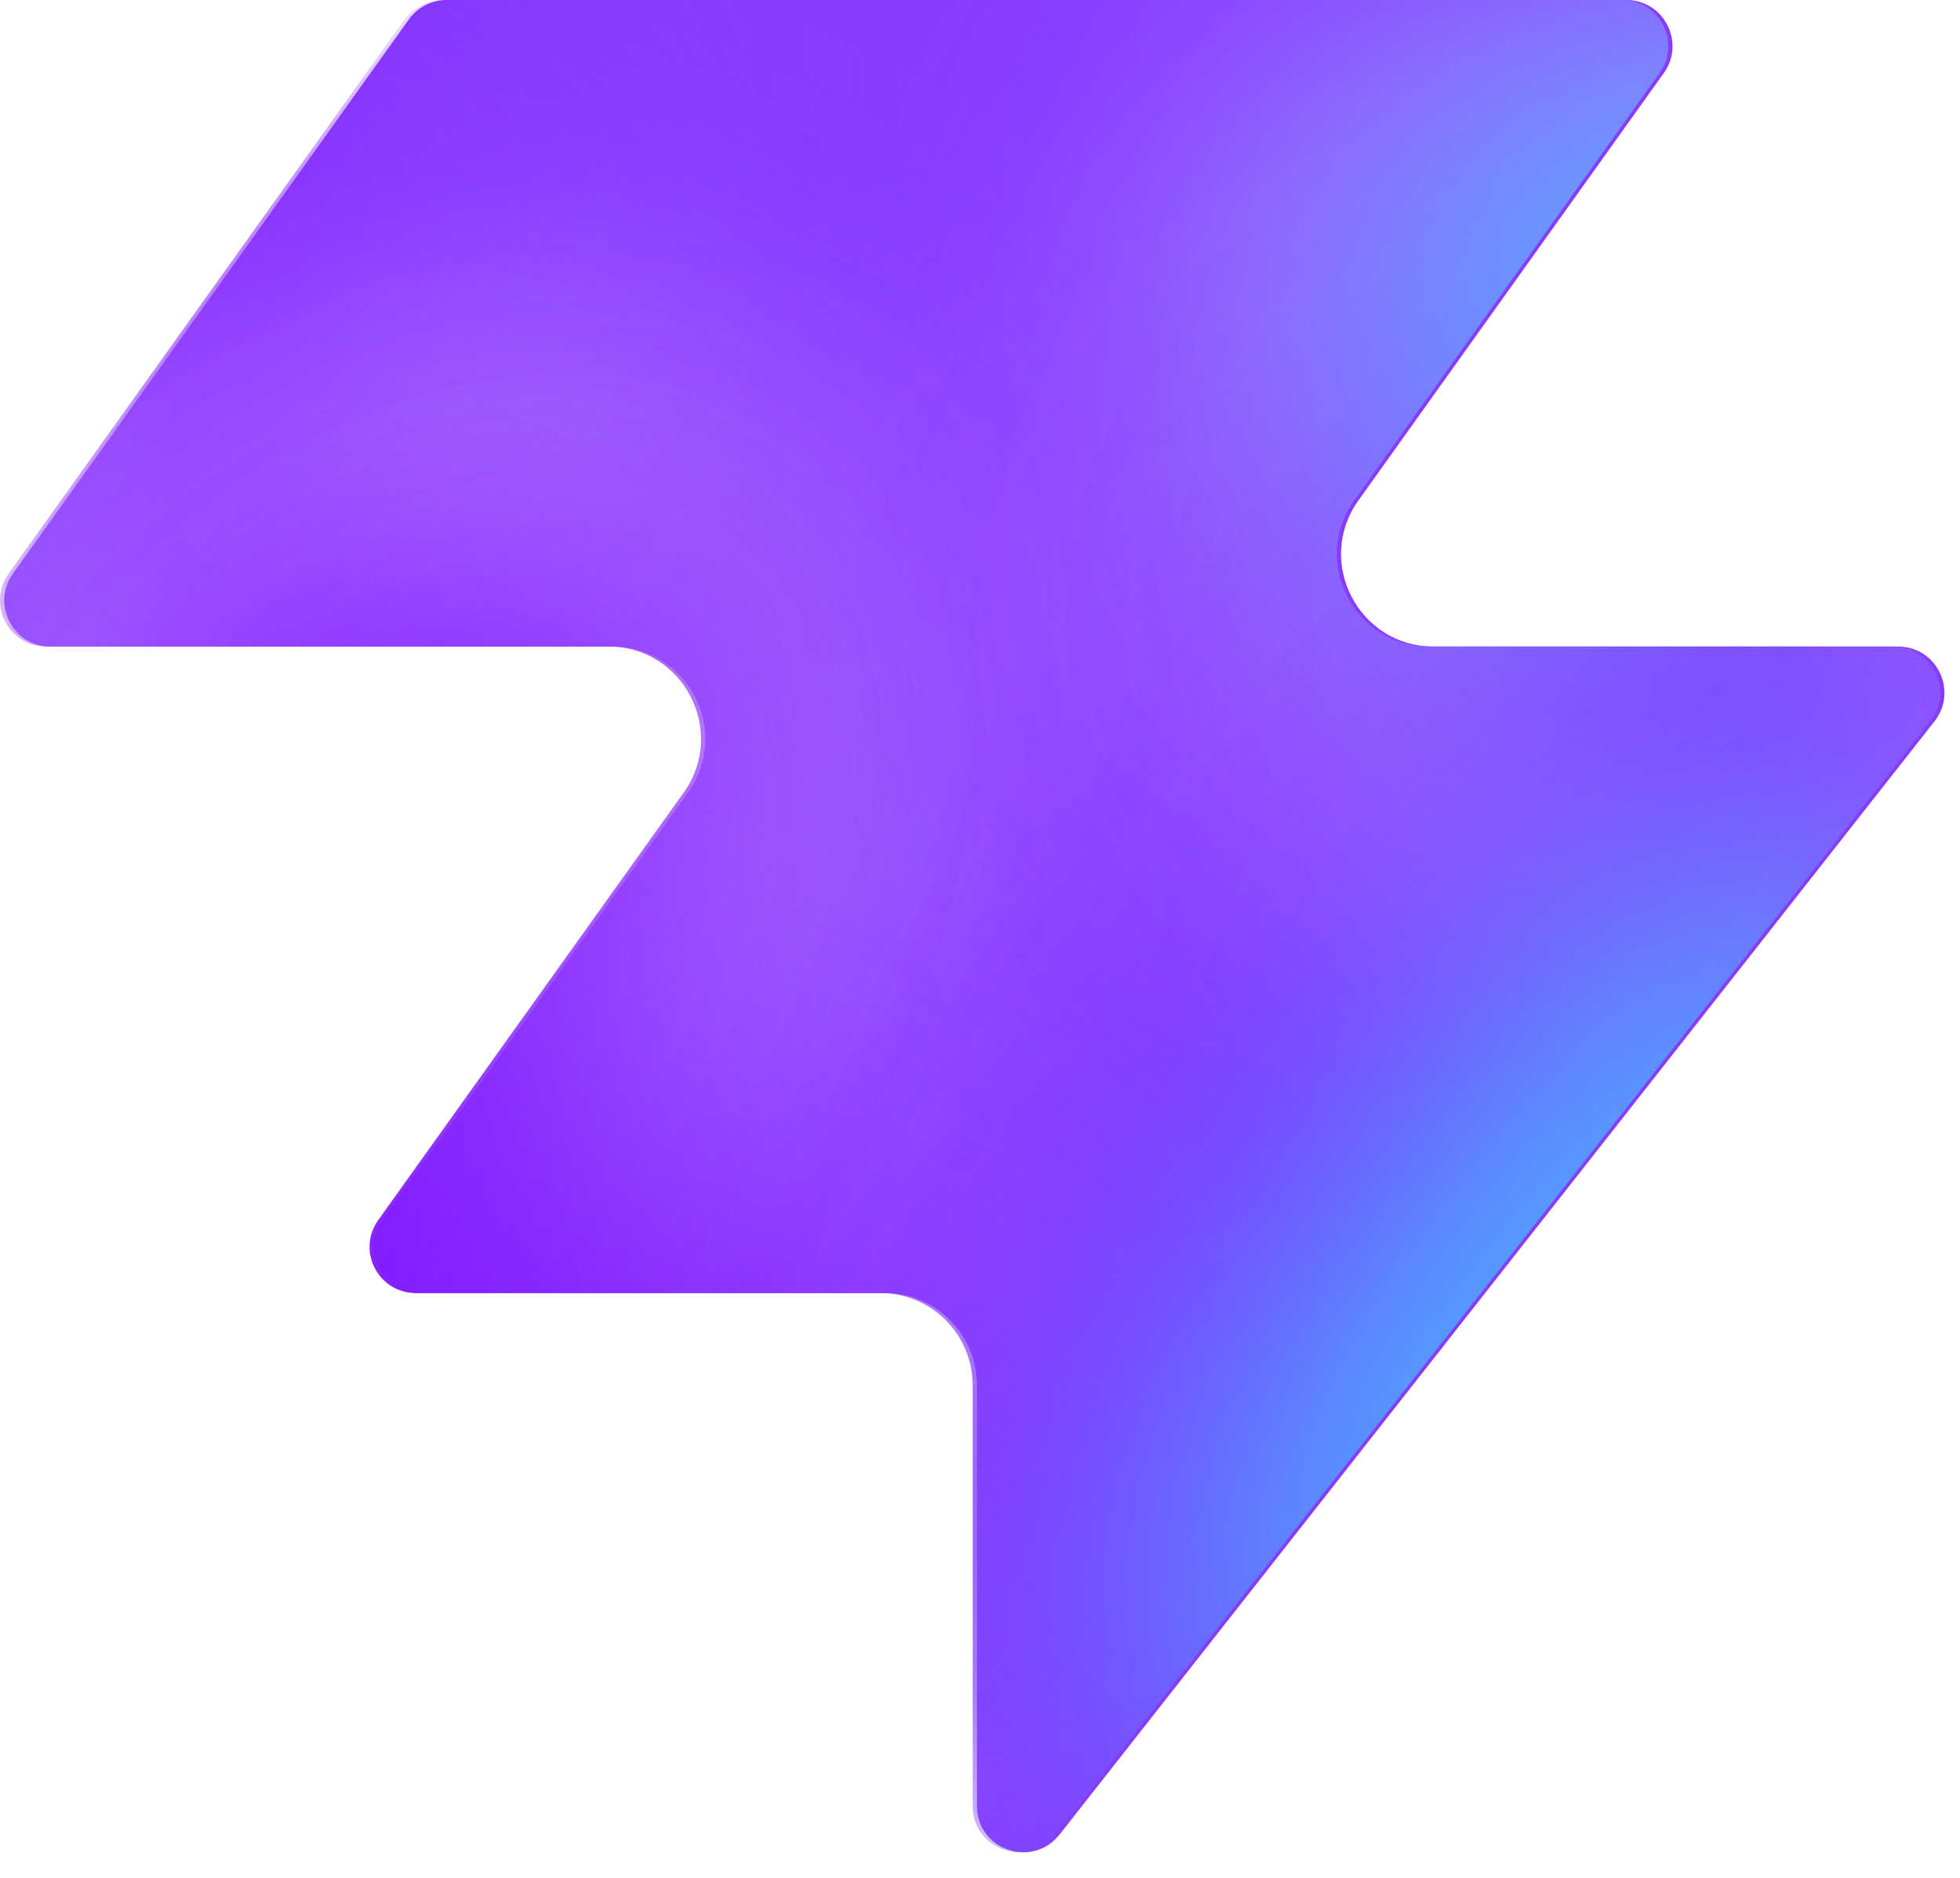
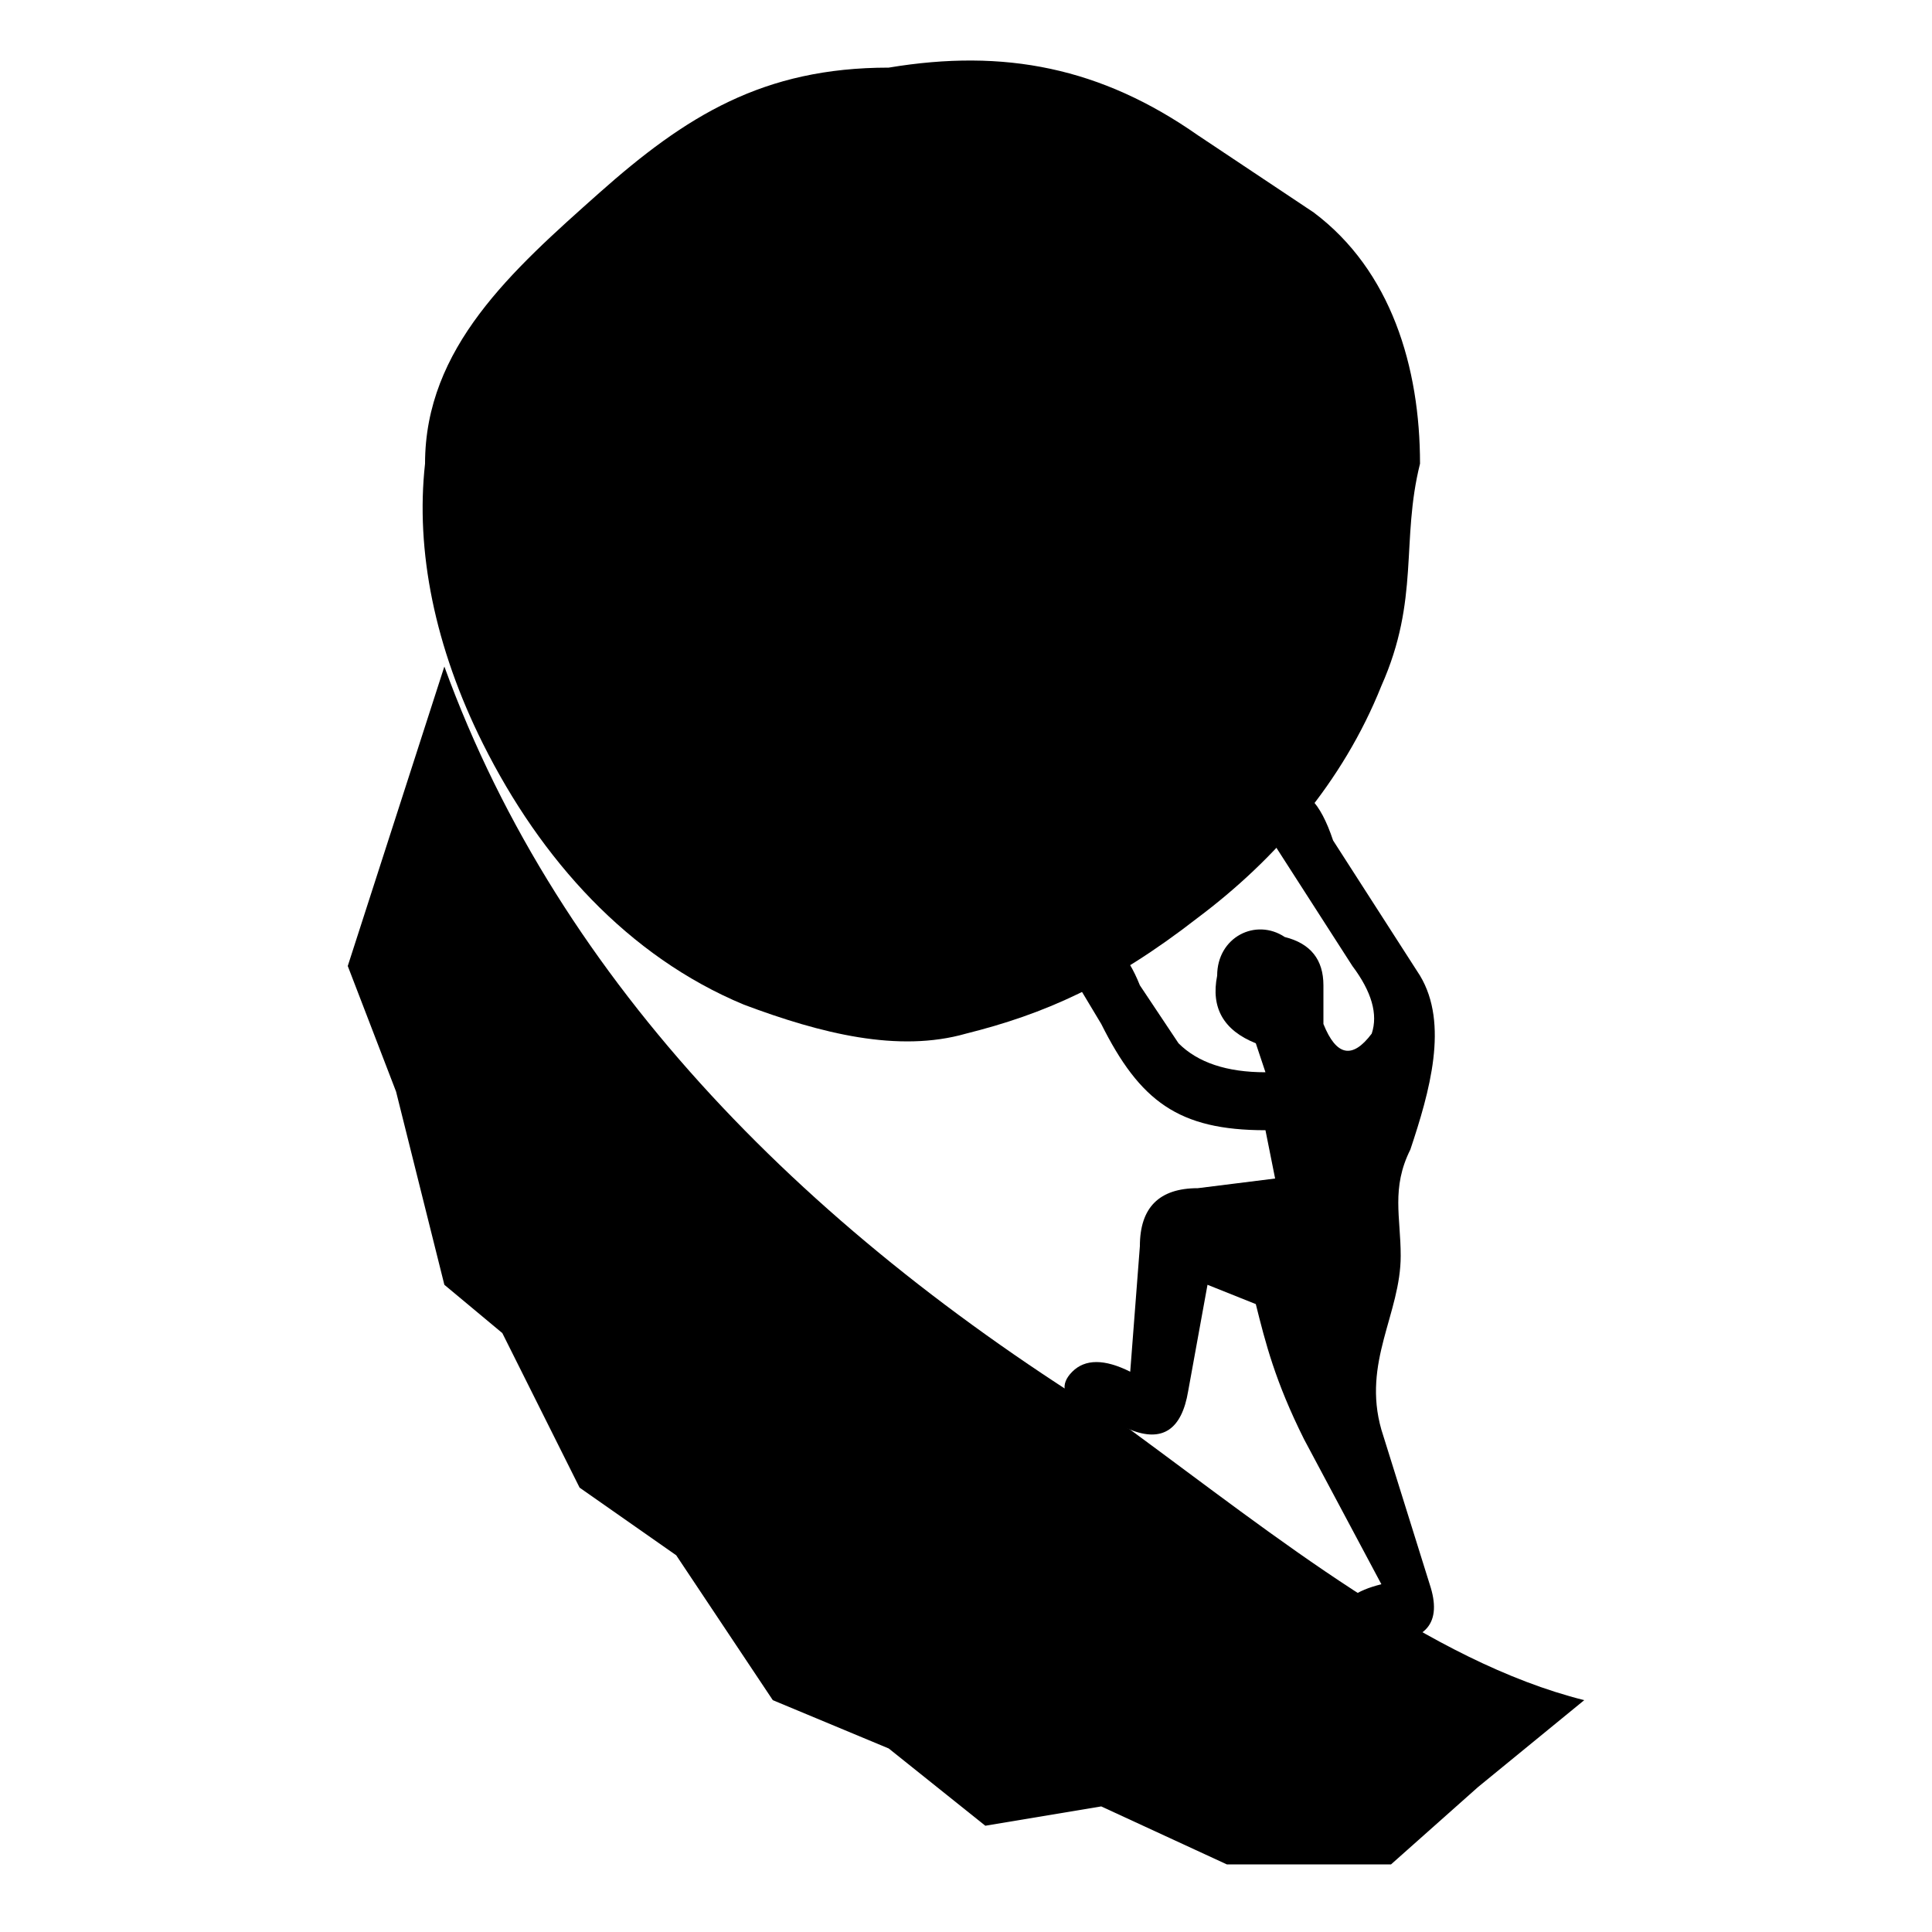
- <svg xmlns="http://www.w3.org/2000/svg" width="48" height="46" fill="none" viewBox="0 0 48 46">
-   <path fill="#863bff" d="M25.946 44.938c-.664.845-2.021.375-2.021-.698V33.937a2.26 2.26 0 0 0-2.262-2.262H10.287c-.92 0-1.456-1.04-.92-1.788l7.48-10.471c1.07-1.497 0-3.578-1.842-3.578H1.237c-.92 0-1.456-1.04-.92-1.788L10.013.474c.214-.297.556-.474.92-.474h28.894c.92 0 1.456 1.04.92 1.788l-7.48 10.471c-1.07 1.498 0 3.579 1.842 3.579h11.377c.943 0 1.473 1.088.89 1.83L25.947 44.94z" style="fill:#863bff;fill:color(display-p3 .525 .23 1);fill-opacity:1" />
-   <mask id="a" width="48" height="46" x="0" y="0" maskUnits="userSpaceOnUse" style="mask-type:alpha">
-     <path fill="#000" d="M25.842 44.938c-.664.844-2.021.375-2.021-.698V33.937a2.26 2.26 0 0 0-2.262-2.262H10.183c-.92 0-1.456-1.04-.92-1.788l7.48-10.471c1.07-1.498 0-3.579-1.842-3.579H1.133c-.92 0-1.456-1.04-.92-1.787L9.91.473c.214-.297.556-.474.92-.474h28.894c.92 0 1.456 1.04.92 1.788l-7.48 10.471c-1.07 1.498 0 3.578 1.842 3.578h11.377c.943 0 1.473 1.088.89 1.832L25.843 44.94z" style="fill:#000;fill-opacity:1" />
-   </mask>
-   <g mask="url(#a)">
-     <g filter="url(#b)">
-       <ellipse cx="5.508" cy="14.704" fill="#ede6ff" rx="5.508" ry="14.704" style="fill:#ede6ff;fill:color(display-p3 .927 .903 1);fill-opacity:1" transform="matrix(.00324 1 1 -.00324 -4.47 31.516)" />
-     </g>
-     <g filter="url(#c)">
-       <ellipse cx="10.399" cy="29.851" fill="#ede6ff" rx="10.399" ry="29.851" style="fill:#ede6ff;fill:color(display-p3 .927 .903 1);fill-opacity:1" transform="matrix(.00324 1 1 -.00324 -39.328 7.883)" />
-     </g>
-     <g filter="url(#d)">
-       <ellipse cx="5.508" cy="30.487" fill="#7e14ff" rx="5.508" ry="30.487" style="fill:#7e14ff;fill:color(display-p3 .492 .077 1);fill-opacity:1" transform="rotate(89.814 -25.913 -14.639)scale(1 -1)" />
-     </g>
-     <g filter="url(#e)">
-       <ellipse cx="5.508" cy="30.599" fill="#7e14ff" rx="5.508" ry="30.599" style="fill:#7e14ff;fill:color(display-p3 .492 .077 1);fill-opacity:1" transform="rotate(89.814 -32.644 -3.334)scale(1 -1)" />
-     </g>
-     <g filter="url(#f)">
-       <ellipse cx="5.508" cy="30.599" fill="#7e14ff" rx="5.508" ry="30.599" style="fill:#7e14ff;fill:color(display-p3 .492 .077 1);fill-opacity:1" transform="matrix(.00324 1 1 -.00324 -34.34 30.47)" />
-     </g>
-     <g filter="url(#g)">
-       <ellipse cx="14.072" cy="22.078" fill="#ede6ff" rx="14.072" ry="22.078" style="fill:#ede6ff;fill:color(display-p3 .927 .903 1);fill-opacity:1" transform="rotate(93.35 24.506 48.493)scale(-1 1)" />
-     </g>
-     <g filter="url(#h)">
-       <ellipse cx="3.47" cy="21.501" fill="#7e14ff" rx="3.47" ry="21.501" style="fill:#7e14ff;fill:color(display-p3 .492 .077 1);fill-opacity:1" transform="rotate(89.009 28.708 47.59)scale(-1 1)" />
-     </g>
-     <g filter="url(#i)">
-       <ellipse cx="3.47" cy="21.501" fill="#7e14ff" rx="3.47" ry="21.501" style="fill:#7e14ff;fill:color(display-p3 .492 .077 1);fill-opacity:1" transform="rotate(89.009 28.708 47.59)scale(-1 1)" />
-     </g>
-     <g filter="url(#j)">
-       <ellipse cx=".387" cy="8.972" fill="#7e14ff" rx="4.407" ry="29.108" style="fill:#7e14ff;fill:color(display-p3 .492 .077 1);fill-opacity:1" transform="rotate(39.51 .387 8.972)" />
-     </g>
-     <g filter="url(#k)">
-       <ellipse cx="47.523" cy="-6.092" fill="#7e14ff" rx="4.407" ry="29.108" style="fill:#7e14ff;fill:color(display-p3 .492 .077 1);fill-opacity:1" transform="rotate(37.892 47.523 -6.092)" />
-     </g>
-     <g filter="url(#l)">
-       <ellipse cx="41.412" cy="6.333" fill="#47bfff" rx="5.971" ry="9.665" style="fill:#47bfff;fill:color(display-p3 .28 .748 1);fill-opacity:1" transform="rotate(37.892 41.412 6.333)" />
-     </g>
-     <g filter="url(#m)">
-       <ellipse cx="-1.879" cy="38.332" fill="#7e14ff" rx="4.407" ry="29.108" style="fill:#7e14ff;fill:color(display-p3 .492 .077 1);fill-opacity:1" transform="rotate(37.892 -1.88 38.332)" />
-     </g>
-     <g filter="url(#n)">
-       <ellipse cx="-1.879" cy="38.332" fill="#7e14ff" rx="4.407" ry="29.108" style="fill:#7e14ff;fill:color(display-p3 .492 .077 1);fill-opacity:1" transform="rotate(37.892 -1.88 38.332)" />
-     </g>
-     <g filter="url(#o)">
-       <ellipse cx="35.651" cy="29.907" fill="#7e14ff" rx="4.407" ry="29.108" style="fill:#7e14ff;fill:color(display-p3 .492 .077 1);fill-opacity:1" transform="rotate(37.892 35.651 29.907)" />
-     </g>
-     <g filter="url(#p)">
-       <ellipse cx="38.418" cy="32.4" fill="#47bfff" rx="5.971" ry="15.297" style="fill:#47bfff;fill:color(display-p3 .28 .748 1);fill-opacity:1" transform="rotate(37.892 38.418 32.4)" />
-     </g>
-   </g>
-   <defs>
-     <filter id="b" width="60.045" height="41.654" x="-19.77" y="16.149" color-interpolation-filters="sRGB" filterUnits="userSpaceOnUse">
-       <feFlood flood-opacity="0" result="BackgroundImageFix" />
-       <feBlend in="SourceGraphic" in2="BackgroundImageFix" result="shape" />
-       <feGaussianBlur result="effect1_foregroundBlur_2002_17158" stdDeviation="7.659" />
-     </filter>
-     <filter id="c" width="90.34" height="51.437" x="-54.613" y="-7.533" color-interpolation-filters="sRGB" filterUnits="userSpaceOnUse">
-       <feFlood flood-opacity="0" result="BackgroundImageFix" />
-       <feBlend in="SourceGraphic" in2="BackgroundImageFix" result="shape" />
-       <feGaussianBlur result="effect1_foregroundBlur_2002_17158" stdDeviation="7.659" />
-     </filter>
-     <filter id="d" width="79.355" height="29.4" x="-49.64" y="2.03" color-interpolation-filters="sRGB" filterUnits="userSpaceOnUse">
-       <feFlood flood-opacity="0" result="BackgroundImageFix" />
-       <feBlend in="SourceGraphic" in2="BackgroundImageFix" result="shape" />
-       <feGaussianBlur result="effect1_foregroundBlur_2002_17158" stdDeviation="4.596" />
-     </filter>
-     <filter id="e" width="79.579" height="29.4" x="-45.045" y="20.029" color-interpolation-filters="sRGB" filterUnits="userSpaceOnUse">
-       <feFlood flood-opacity="0" result="BackgroundImageFix" />
-       <feBlend in="SourceGraphic" in2="BackgroundImageFix" result="shape" />
-       <feGaussianBlur result="effect1_foregroundBlur_2002_17158" stdDeviation="4.596" />
-     </filter>
-     <filter id="f" width="79.579" height="29.4" x="-43.513" y="21.178" color-interpolation-filters="sRGB" filterUnits="userSpaceOnUse">
-       <feFlood flood-opacity="0" result="BackgroundImageFix" />
-       <feBlend in="SourceGraphic" in2="BackgroundImageFix" result="shape" />
-       <feGaussianBlur result="effect1_foregroundBlur_2002_17158" stdDeviation="4.596" />
-     </filter>
-     <filter id="g" width="74.749" height="58.852" x="15.756" y="-17.901" color-interpolation-filters="sRGB" filterUnits="userSpaceOnUse">
-       <feFlood flood-opacity="0" result="BackgroundImageFix" />
-       <feBlend in="SourceGraphic" in2="BackgroundImageFix" result="shape" />
-       <feGaussianBlur result="effect1_foregroundBlur_2002_17158" stdDeviation="7.659" />
-     </filter>
-     <filter id="h" width="61.377" height="25.362" x="23.548" y="2.284" color-interpolation-filters="sRGB" filterUnits="userSpaceOnUse">
-       <feFlood flood-opacity="0" result="BackgroundImageFix" />
-       <feBlend in="SourceGraphic" in2="BackgroundImageFix" result="shape" />
-       <feGaussianBlur result="effect1_foregroundBlur_2002_17158" stdDeviation="4.596" />
-     </filter>
-     <filter id="i" width="61.377" height="25.362" x="23.548" y="2.284" color-interpolation-filters="sRGB" filterUnits="userSpaceOnUse">
-       <feFlood flood-opacity="0" result="BackgroundImageFix" />
-       <feBlend in="SourceGraphic" in2="BackgroundImageFix" result="shape" />
-       <feGaussianBlur result="effect1_foregroundBlur_2002_17158" stdDeviation="4.596" />
-     </filter>
-     <filter id="j" width="56.045" height="63.649" x="-27.636" y="-22.853" color-interpolation-filters="sRGB" filterUnits="userSpaceOnUse">
-       <feFlood flood-opacity="0" result="BackgroundImageFix" />
-       <feBlend in="SourceGraphic" in2="BackgroundImageFix" result="shape" />
-       <feGaussianBlur result="effect1_foregroundBlur_2002_17158" stdDeviation="4.596" />
-     </filter>
-     <filter id="k" width="54.814" height="64.646" x="20.116" y="-38.415" color-interpolation-filters="sRGB" filterUnits="userSpaceOnUse">
-       <feFlood flood-opacity="0" result="BackgroundImageFix" />
-       <feBlend in="SourceGraphic" in2="BackgroundImageFix" result="shape" />
-       <feGaussianBlur result="effect1_foregroundBlur_2002_17158" stdDeviation="4.596" />
-     </filter>
-     <filter id="l" width="33.541" height="35.313" x="24.641" y="-11.323" color-interpolation-filters="sRGB" filterUnits="userSpaceOnUse">
-       <feFlood flood-opacity="0" result="BackgroundImageFix" />
-       <feBlend in="SourceGraphic" in2="BackgroundImageFix" result="shape" />
-       <feGaussianBlur result="effect1_foregroundBlur_2002_17158" stdDeviation="4.596" />
-     </filter>
-     <filter id="m" width="54.814" height="64.646" x="-29.286" y="6.009" color-interpolation-filters="sRGB" filterUnits="userSpaceOnUse">
-       <feFlood flood-opacity="0" result="BackgroundImageFix" />
-       <feBlend in="SourceGraphic" in2="BackgroundImageFix" result="shape" />
-       <feGaussianBlur result="effect1_foregroundBlur_2002_17158" stdDeviation="4.596" />
-     </filter>
-     <filter id="n" width="54.814" height="64.646" x="-29.286" y="6.009" color-interpolation-filters="sRGB" filterUnits="userSpaceOnUse">
-       <feFlood flood-opacity="0" result="BackgroundImageFix" />
-       <feBlend in="SourceGraphic" in2="BackgroundImageFix" result="shape" />
-       <feGaussianBlur result="effect1_foregroundBlur_2002_17158" stdDeviation="4.596" />
-     </filter>
-     <filter id="o" width="54.814" height="64.646" x="8.244" y="-2.416" color-interpolation-filters="sRGB" filterUnits="userSpaceOnUse">
-       <feFlood flood-opacity="0" result="BackgroundImageFix" />
-       <feBlend in="SourceGraphic" in2="BackgroundImageFix" result="shape" />
-       <feGaussianBlur result="effect1_foregroundBlur_2002_17158" stdDeviation="4.596" />
-     </filter>
-     <filter id="p" width="39.409" height="43.623" x="18.713" y="10.588" color-interpolation-filters="sRGB" filterUnits="userSpaceOnUse">
-       <feFlood flood-opacity="0" result="BackgroundImageFix" />
-       <feBlend in="SourceGraphic" in2="BackgroundImageFix" result="shape" />
-       <feGaussianBlur result="effect1_foregroundBlur_2002_17158" stdDeviation="4.596" />
-     </filter>
-   </defs>
+ <svg xmlns="http://www.w3.org/2000/svg" viewBox="-28 18 200 200" fill="currentColor">
+   <style>
+     @media (prefers-color-scheme: dark) { svg { color: #f5f5f5; } }
+   </style>
+   <path d="     M16 66 C16 54 25 46 34 38 C43 30 51 25 64 25     C76 23 86 25 96 32 L108 40 C116 46 119 56 119 66     C117 74 119 80 115 89 C111 99 104 107 96 113     C87 120 80 123 72 125 C65 127 57 125 49 122     C37 117 28 107 22 95 C17 85 15 75 16 66 Z" />
+   <path d="     M105 100 Q108 99 110 105 L119 119     C122 124 120 131 118 137 C116 141 117 144 117 148     C117 154 113 159 115 166 L120 182 Q122 188 115 188     Q110 188 111 185 Q111 183 115 182 L107 167     C104 161 103 157 102 153 L97 151 L95 162 Q94 168 89 166     L84 164 Q81 162 83 160 Q85 158 89 160 L90 147     Q90 141 96 141 L104 140 L103 135     C94 135 90 132 86 124 L83 119 Q82 116 85 115     Q88 115 90 120 L94 126 Q97 129 103 129 L102 126     Q97 124 98 119 C98 115 102 113 105 115     Q109 116 109 120 L109 124 Q111 129 114 125     Q115 122 112 118 L103 104 Q102 101 105 100 Z" />
+   <path d="     M18 87 C30 120 56 146 89 166 C104 177 120 190 136 194     L125 203 L116 211 L99 211 L86 205 L74 207 L64 199     L52 194 L42 179 L32 172 L24 156 L18 151 L13 131 L8 118 Z" />
</svg>
